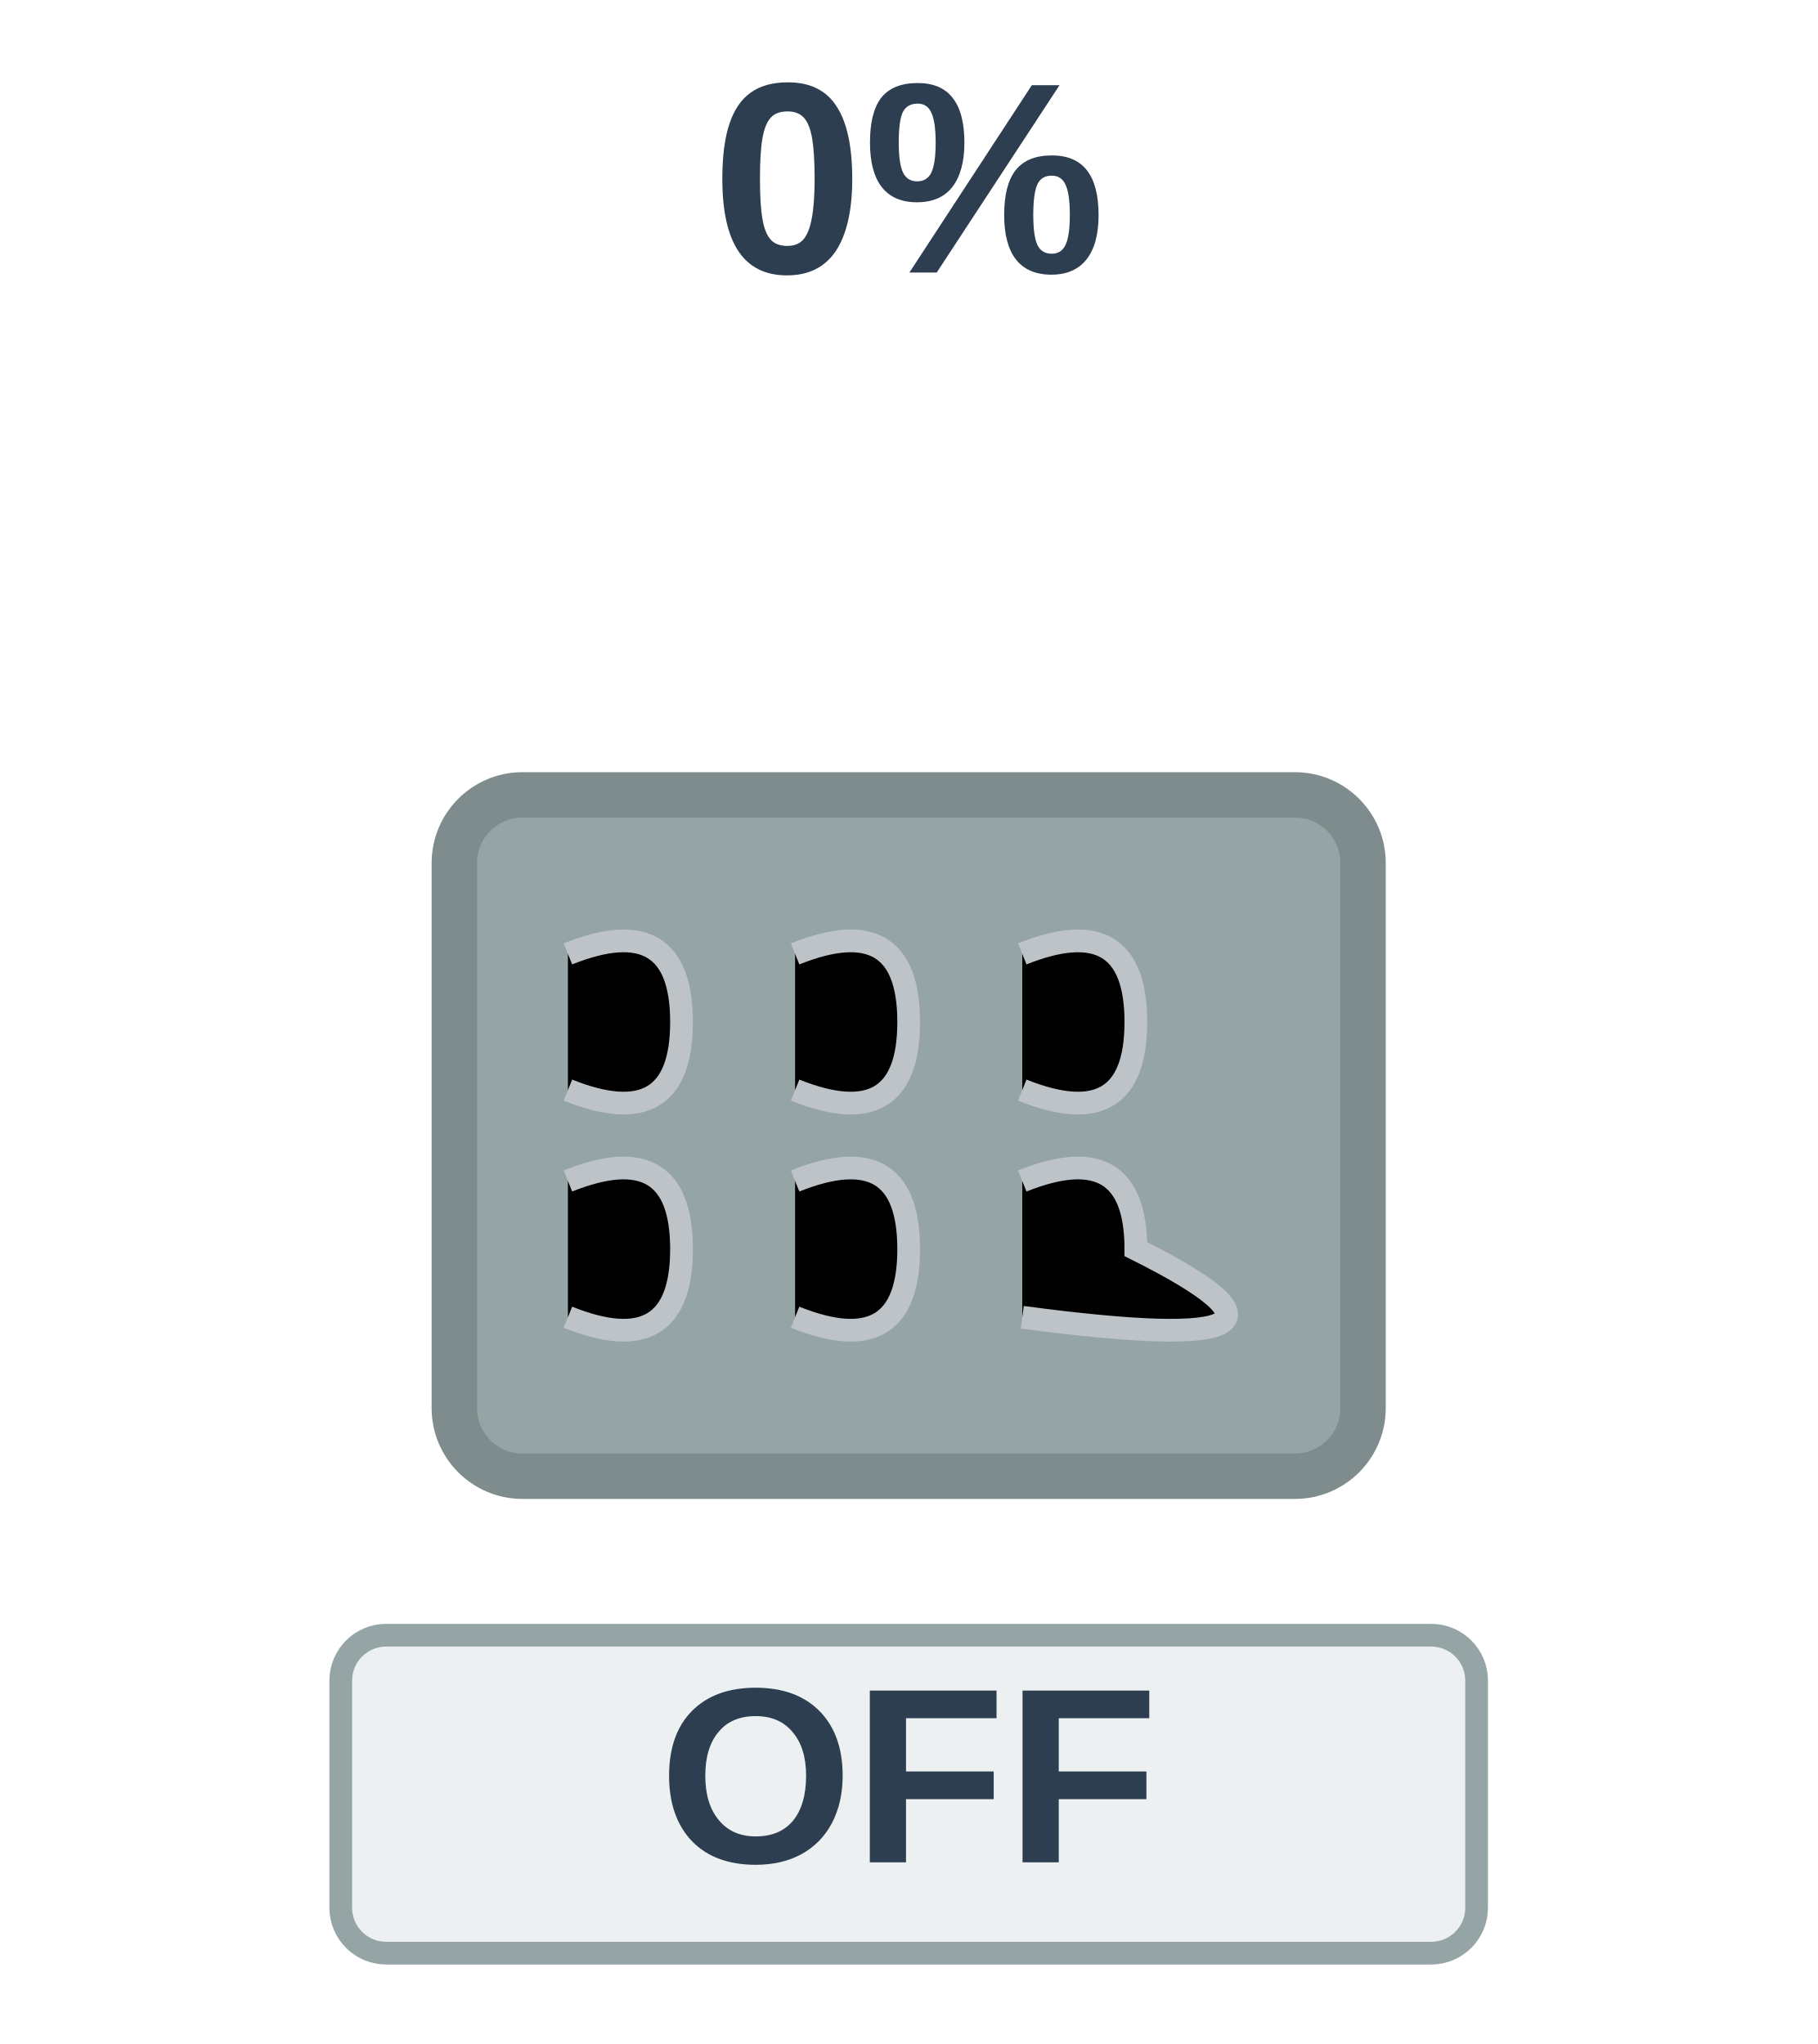
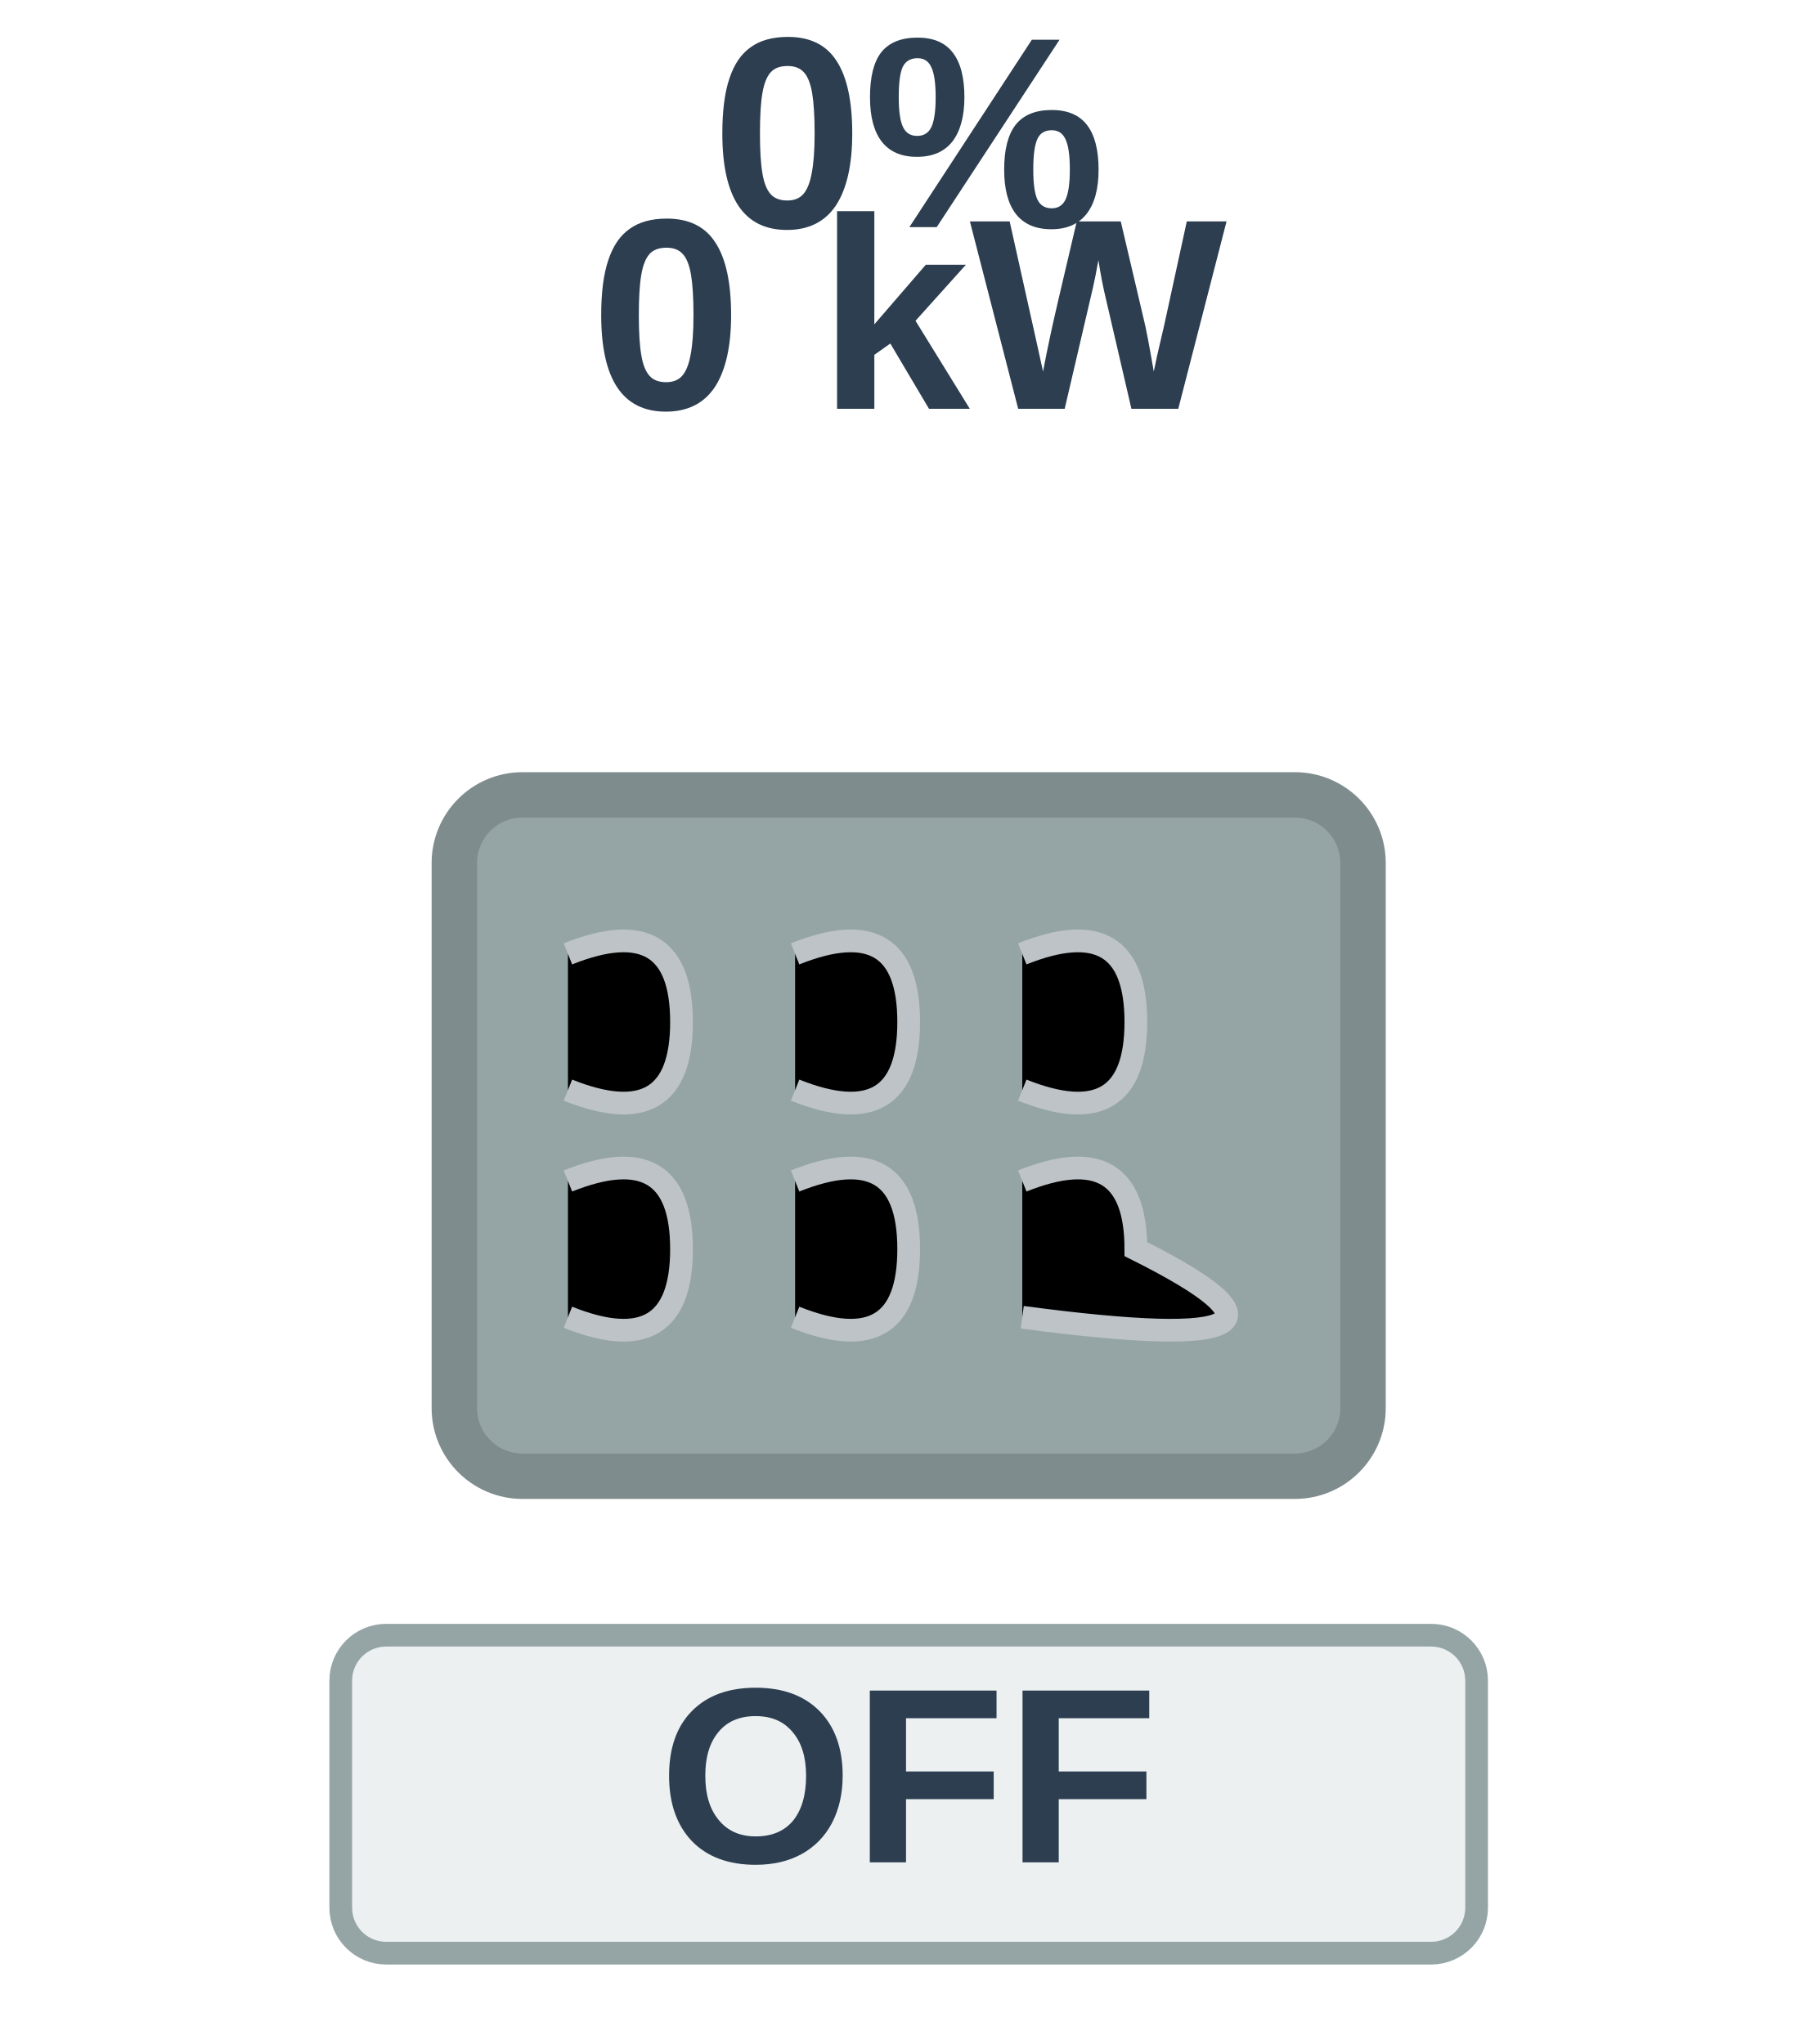
<svg xmlns="http://www.w3.org/2000/svg" viewBox="0 0 80 90" width="100%" height="100%">
  <defs>
    <style>
      .heater-body { fill: #e74c3c; stroke: #c0392b; stroke-width: 2; }
      .heater-off { fill: #95a5a6; stroke: #7f8c8d; stroke-width: 2; }
      .heating-element { fill: none; stroke: #f39c12; stroke-width: 3; stroke-linecap: round; }
      .heating-element-off { stroke: #bdc3c7; }
      .status-text { font-family: Arial, sans-serif; font-size: 11px; fill: #2c3e50; text-anchor: middle; font-weight: bold; }
      .value-text { font-family: Arial, sans-serif; font-size: 12px; fill: #2c3e50; text-anchor: middle; font-weight: bold; }
    </style>
    <linearGradient id="heatGradient" x1="0%" y1="0%" x2="0%" y2="100%">
      <stop offset="0%" style="stop-color:#e74c3c;stop-opacity:0.3" />
      <stop offset="100%" style="stop-color:#e74c3c;stop-opacity:0" />
    </linearGradient>
  </defs>
  <rect id="heaterBody" x="20" y="35" width="40" height="30" class="heater-off" rx="3" />
  <g id="elements">
    <path d="M 25 42 Q 30 40, 30 45 Q 30 50, 25 48" class="heating-element-off" />
    <path d="M 35 42 Q 40 40, 40 45 Q 40 50, 35 48" class="heating-element-off" />
    <path d="M 45 42 Q 50 40, 50 45 Q 50 50, 45 48" class="heating-element-off" />
    <path d="M 25 52 Q 30 50, 30 55 Q 30 60, 25 58" class="heating-element-off" />
    <path d="M 35 52 Q 40 50, 40 55 Q 40 60, 35 58" class="heating-element-off" />
    <path d="M 45 52 Q 50 50, 50 55 Q 60 60, 45 58" class="heating-element-off" />
  </g>
  <g id="heatWaves" opacity="0">
    <path d="M 30 25 Q 32 20, 34 25" fill="none" stroke="url(#heatGradient)" stroke-width="2" />
    <path d="M 38 25 Q 40 20, 42 25" fill="none" stroke="url(#heatGradient)" stroke-width="2" />
    <path d="M 46 25 Q 48 20, 50 25" fill="none" stroke="url(#heatGradient)" stroke-width="2" />
  </g>
  <rect x="15" y="72" width="50" height="14" fill="#ecf0f1" stroke="#95a5a6" stroke-width="1" rx="2" />
  <text id="statusText" x="40" y="82" class="status-text">OFF</text>
-   <text id="outputText" x="40" y="12" class="value-text">0%</text>
+   <text id="outputText" x="40" y="10" class="value-text">0%</text>
+   <text id="kwText" x="40" y="18" class="value-text" font-size="8">0 kW</text>
</svg>
